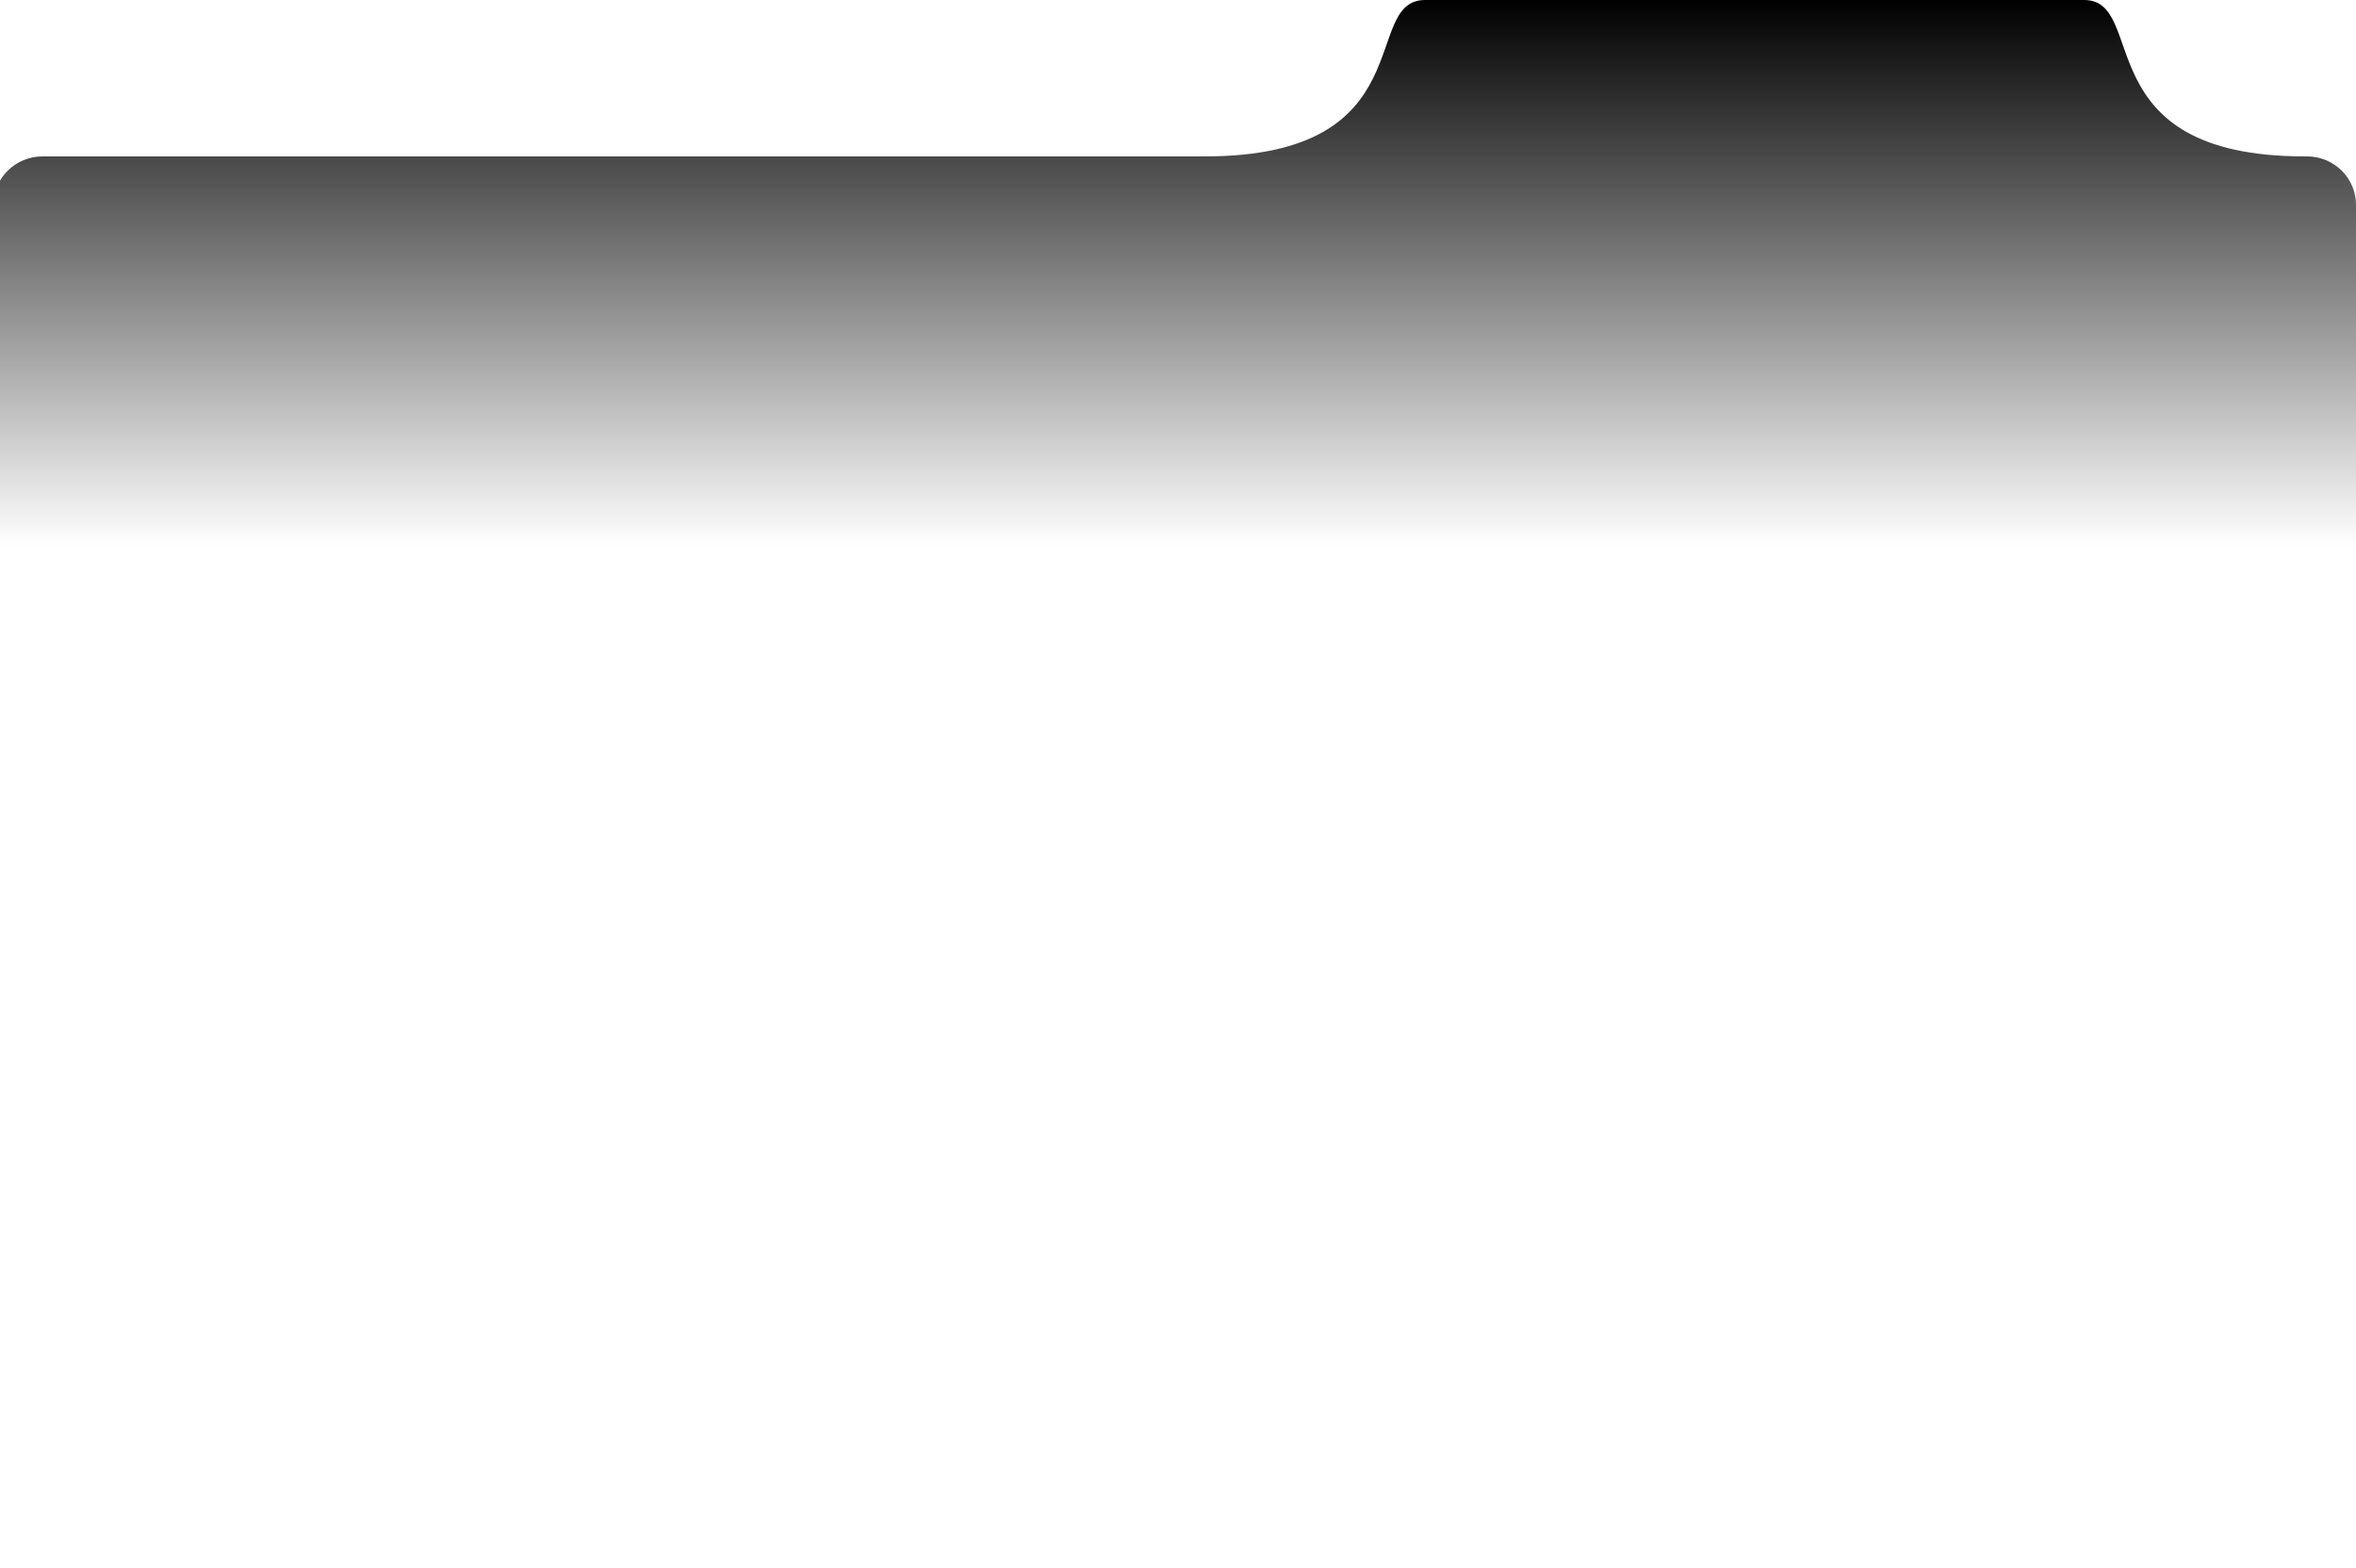
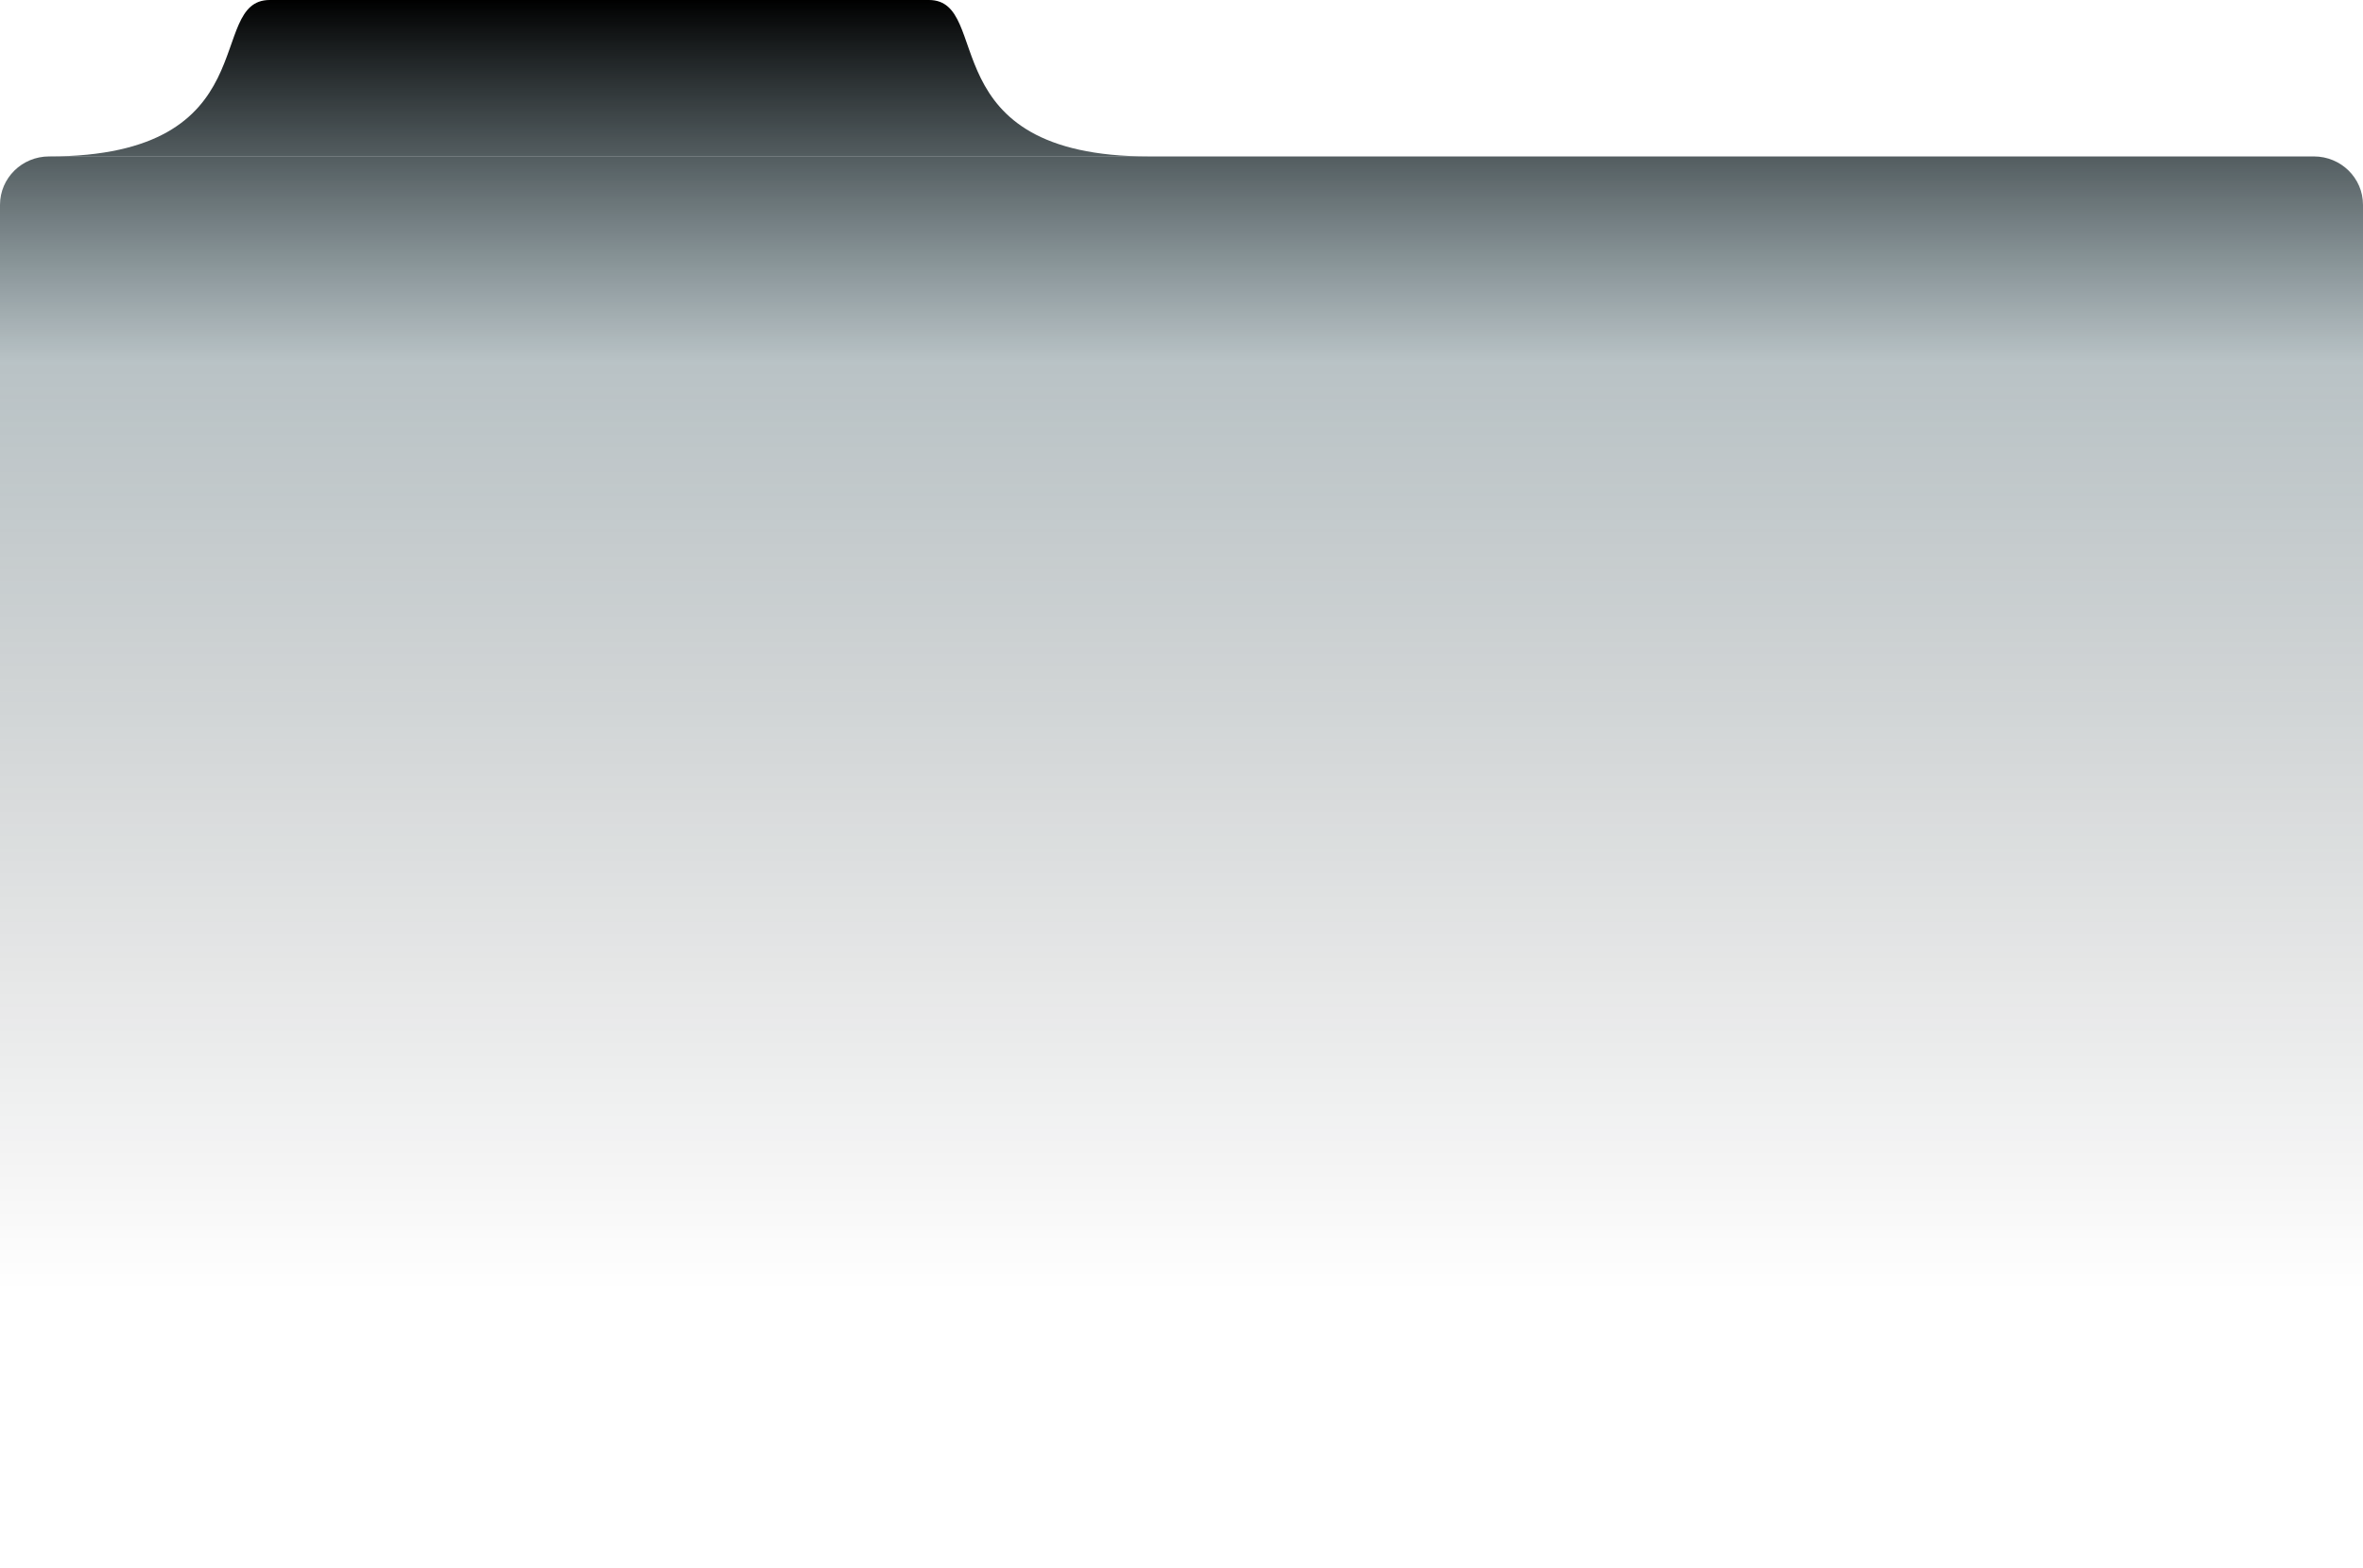
- <svg xmlns="http://www.w3.org/2000/svg" width="1440" height="958" viewBox="0 0 1440 958" fill="none">
-   <path d="M1440 125.171C1440 108.841 1426.57 95.603 1410 95.603H26C9.431 95.603 -4 108.841 -4 125.171V928.432C-4 944.762 9.431 958 26 958H1410C1426.57 958 1440 944.762 1440 928.432V125.171Z" fill="url(#paint0_linear_439_885)" />
-   <path d="M1273.81 0C795.092 0 1349.71 -0 870.992 0C831.236 0 870.991 95.603 736.388 95.603C524.257 95.603 1620.71 95.603 1408.62 95.603C1274.02 95.603 1313.56 0 1273.81 0Z" fill="url(#paint1_linear_439_885)" />
+ <svg xmlns="http://www.w3.org/2000/svg" width="1444" height="958" viewBox="0 0 1444 958" fill="none">
+   <path d="M0 125.17C0 108.84 13.431 95.602 30 95.602H1414C1430.57 95.602 1444 108.84 1444 125.17V928.433C1444 944.763 1430.57 958 1414 958H30C13.431 958 0 944.763 0 928.433V125.17Z" fill="url(#paint0_linear_818_1671)" />
+   <path d="M164.817 0C643.531 0 88.916 -0 567.631 0C607.387 0 567.632 95.603 702.235 95.603C914.366 95.603 -182.085 95.602 30 95.602C164.603 95.602 125.061 0 164.817 0Z" fill="url(#paint1_linear_818_1671)" />
  <defs>
-     <linearGradient id="paint0_linear_439_885" x1="718" y1="0" x2="718" y2="333.889" gradientUnits="userSpaceOnUse">
+     <linearGradient id="paint0_linear_818_1671" x1="722" y1="0.001" x2="722" y2="790" gradientUnits="userSpaceOnUse">
      <stop />
+       <stop offset="0.28" stop-color="#14343E" stop-opacity="0.3" />
      <stop offset="1" stop-opacity="0" />
    </linearGradient>
-     <linearGradient id="paint1_linear_439_885" x1="718" y1="0" x2="718" y2="333.889" gradientUnits="userSpaceOnUse">
+     <linearGradient id="paint1_linear_818_1671" x1="722" y1="0.001" x2="722" y2="790" gradientUnits="userSpaceOnUse">
      <stop />
+       <stop offset="0.28" stop-color="#14343E" stop-opacity="0.3" />
      <stop offset="1" stop-opacity="0" />
    </linearGradient>
  </defs>
</svg>
